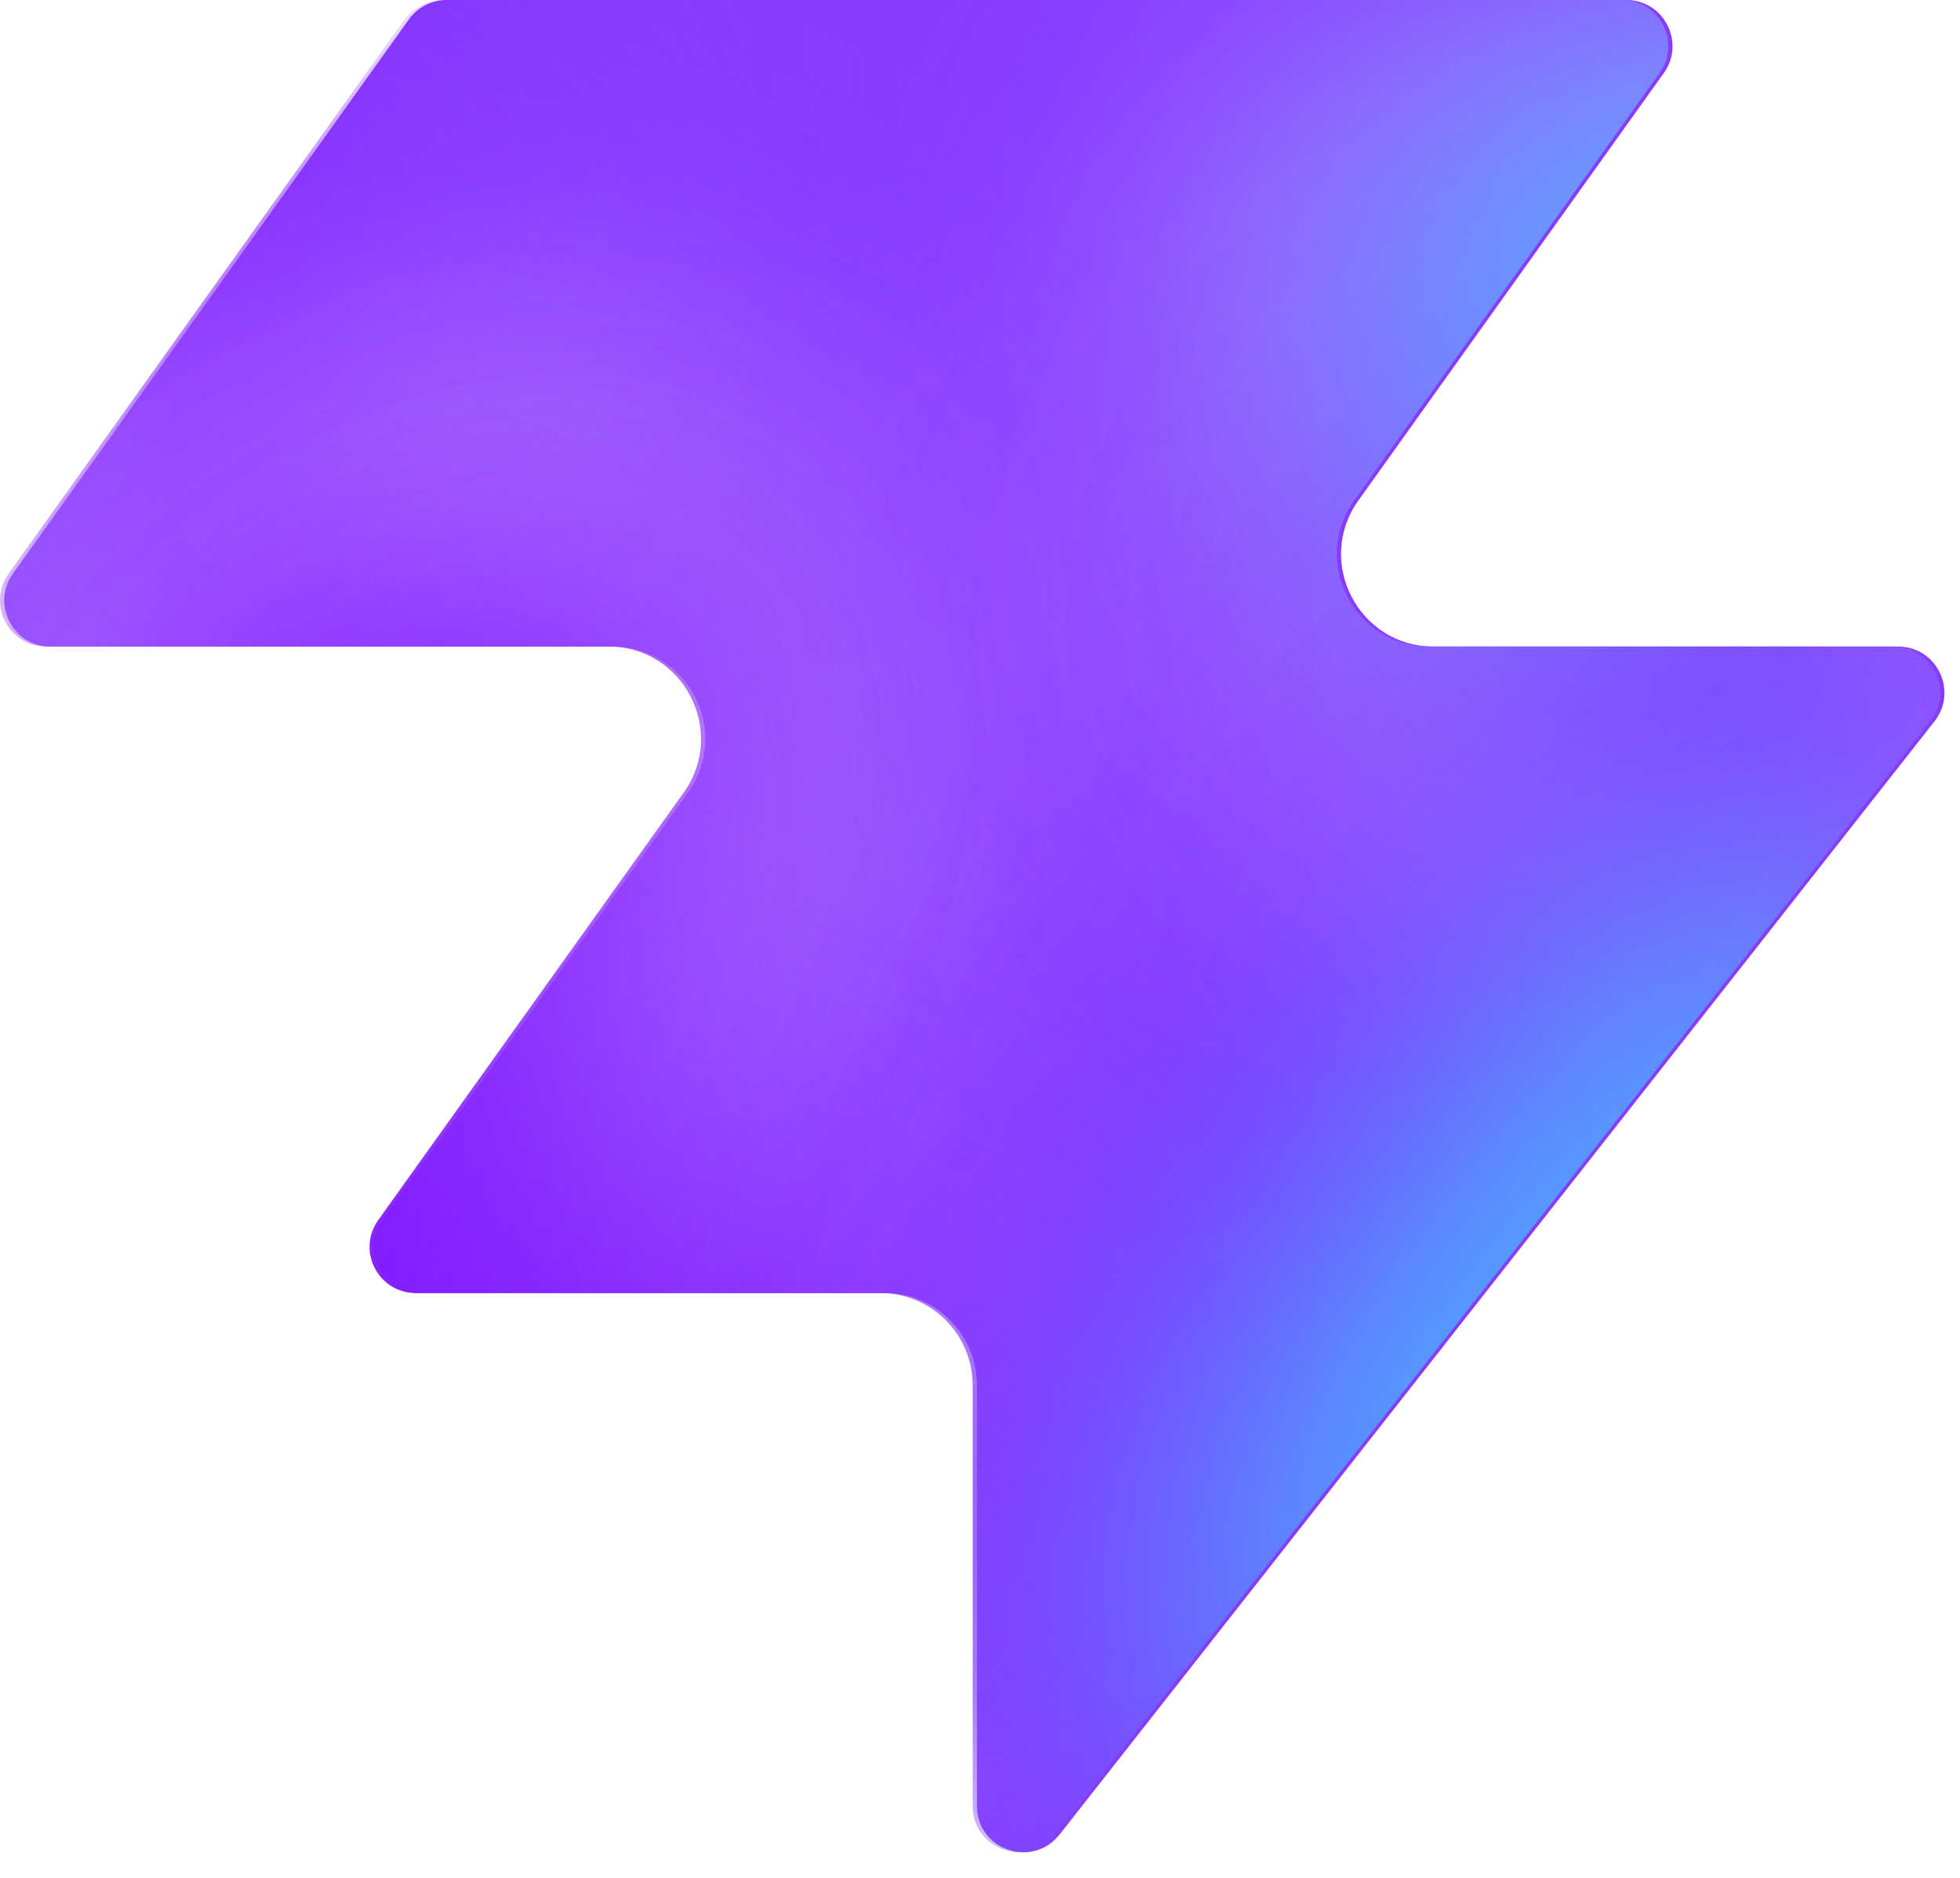
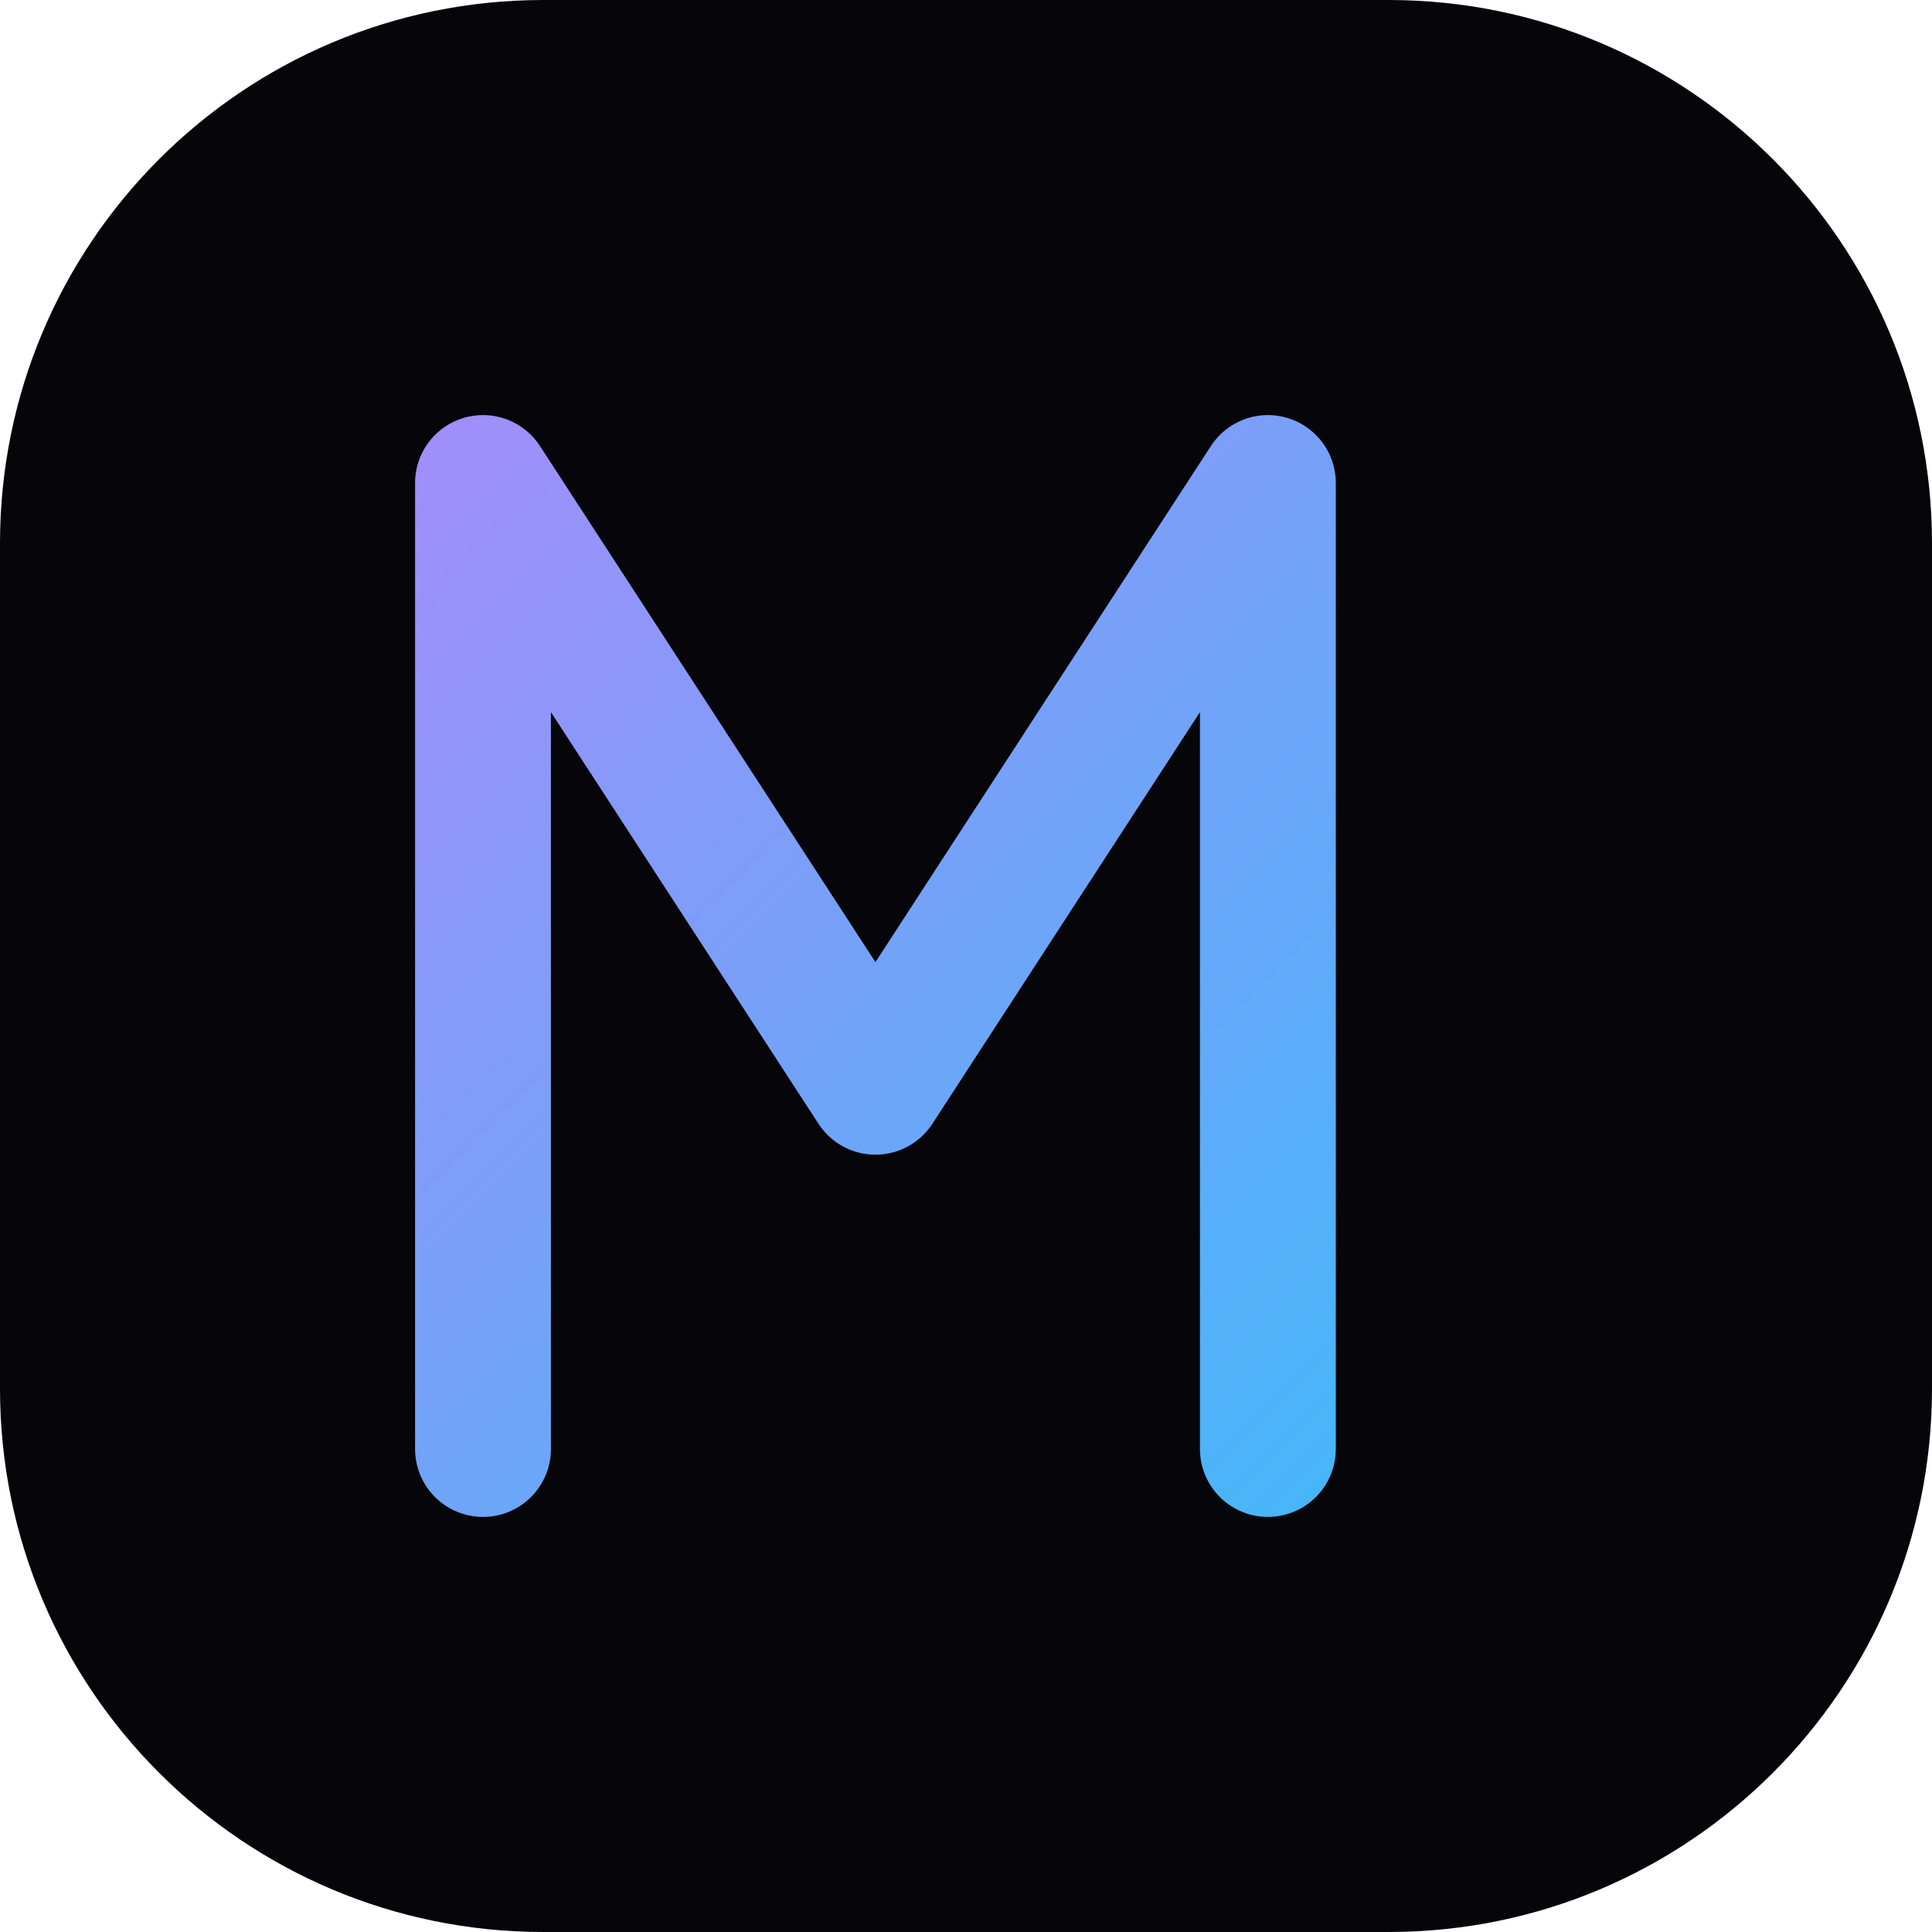
- <svg xmlns="http://www.w3.org/2000/svg" width="48" height="46" fill="none" viewBox="0 0 48 46">
-   <path fill="#863bff" d="M25.946 44.938c-.664.845-2.021.375-2.021-.698V33.937a2.26 2.26 0 0 0-2.262-2.262H10.287c-.92 0-1.456-1.04-.92-1.788l7.48-10.471c1.07-1.497 0-3.578-1.842-3.578H1.237c-.92 0-1.456-1.04-.92-1.788L10.013.474c.214-.297.556-.474.92-.474h28.894c.92 0 1.456 1.04.92 1.788l-7.48 10.471c-1.07 1.498 0 3.579 1.842 3.579h11.377c.943 0 1.473 1.088.89 1.83L25.947 44.94z" style="fill:#863bff;fill:color(display-p3 .525 .23 1);fill-opacity:1" />
-   <mask id="a" width="48" height="46" x="0" y="0" maskUnits="userSpaceOnUse" style="mask-type:alpha">
-     <path fill="#000" d="M25.842 44.938c-.664.844-2.021.375-2.021-.698V33.937a2.26 2.26 0 0 0-2.262-2.262H10.183c-.92 0-1.456-1.04-.92-1.788l7.48-10.471c1.07-1.498 0-3.579-1.842-3.579H1.133c-.92 0-1.456-1.04-.92-1.787L9.91.473c.214-.297.556-.474.92-.474h28.894c.92 0 1.456 1.04.92 1.788l-7.48 10.471c-1.07 1.498 0 3.578 1.842 3.578h11.377c.943 0 1.473 1.088.89 1.832L25.843 44.94z" style="fill:#000;fill-opacity:1" />
-   </mask>
-   <g mask="url(#a)">
-     <g filter="url(#b)">
-       <ellipse cx="5.508" cy="14.704" fill="#ede6ff" rx="5.508" ry="14.704" style="fill:#ede6ff;fill:color(display-p3 .927 .903 1);fill-opacity:1" transform="matrix(.00324 1 1 -.00324 -4.47 31.516)" />
-     </g>
-     <g filter="url(#c)">
-       <ellipse cx="10.399" cy="29.851" fill="#ede6ff" rx="10.399" ry="29.851" style="fill:#ede6ff;fill:color(display-p3 .927 .903 1);fill-opacity:1" transform="matrix(.00324 1 1 -.00324 -39.328 7.883)" />
-     </g>
-     <g filter="url(#d)">
-       <ellipse cx="5.508" cy="30.487" fill="#7e14ff" rx="5.508" ry="30.487" style="fill:#7e14ff;fill:color(display-p3 .492 .077 1);fill-opacity:1" transform="rotate(89.814 -25.913 -14.639)scale(1 -1)" />
-     </g>
-     <g filter="url(#e)">
-       <ellipse cx="5.508" cy="30.599" fill="#7e14ff" rx="5.508" ry="30.599" style="fill:#7e14ff;fill:color(display-p3 .492 .077 1);fill-opacity:1" transform="rotate(89.814 -32.644 -3.334)scale(1 -1)" />
-     </g>
-     <g filter="url(#f)">
-       <ellipse cx="5.508" cy="30.599" fill="#7e14ff" rx="5.508" ry="30.599" style="fill:#7e14ff;fill:color(display-p3 .492 .077 1);fill-opacity:1" transform="matrix(.00324 1 1 -.00324 -34.34 30.47)" />
-     </g>
-     <g filter="url(#g)">
-       <ellipse cx="14.072" cy="22.078" fill="#ede6ff" rx="14.072" ry="22.078" style="fill:#ede6ff;fill:color(display-p3 .927 .903 1);fill-opacity:1" transform="rotate(93.35 24.506 48.493)scale(-1 1)" />
-     </g>
-     <g filter="url(#h)">
-       <ellipse cx="3.47" cy="21.501" fill="#7e14ff" rx="3.47" ry="21.501" style="fill:#7e14ff;fill:color(display-p3 .492 .077 1);fill-opacity:1" transform="rotate(89.009 28.708 47.59)scale(-1 1)" />
-     </g>
-     <g filter="url(#i)">
-       <ellipse cx="3.47" cy="21.501" fill="#7e14ff" rx="3.47" ry="21.501" style="fill:#7e14ff;fill:color(display-p3 .492 .077 1);fill-opacity:1" transform="rotate(89.009 28.708 47.59)scale(-1 1)" />
-     </g>
-     <g filter="url(#j)">
-       <ellipse cx=".387" cy="8.972" fill="#7e14ff" rx="4.407" ry="29.108" style="fill:#7e14ff;fill:color(display-p3 .492 .077 1);fill-opacity:1" transform="rotate(39.51 .387 8.972)" />
-     </g>
-     <g filter="url(#k)">
-       <ellipse cx="47.523" cy="-6.092" fill="#7e14ff" rx="4.407" ry="29.108" style="fill:#7e14ff;fill:color(display-p3 .492 .077 1);fill-opacity:1" transform="rotate(37.892 47.523 -6.092)" />
-     </g>
-     <g filter="url(#l)">
-       <ellipse cx="41.412" cy="6.333" fill="#47bfff" rx="5.971" ry="9.665" style="fill:#47bfff;fill:color(display-p3 .28 .748 1);fill-opacity:1" transform="rotate(37.892 41.412 6.333)" />
-     </g>
-     <g filter="url(#m)">
-       <ellipse cx="-1.879" cy="38.332" fill="#7e14ff" rx="4.407" ry="29.108" style="fill:#7e14ff;fill:color(display-p3 .492 .077 1);fill-opacity:1" transform="rotate(37.892 -1.88 38.332)" />
-     </g>
-     <g filter="url(#n)">
-       <ellipse cx="-1.879" cy="38.332" fill="#7e14ff" rx="4.407" ry="29.108" style="fill:#7e14ff;fill:color(display-p3 .492 .077 1);fill-opacity:1" transform="rotate(37.892 -1.88 38.332)" />
-     </g>
-     <g filter="url(#o)">
-       <ellipse cx="35.651" cy="29.907" fill="#7e14ff" rx="4.407" ry="29.108" style="fill:#7e14ff;fill:color(display-p3 .492 .077 1);fill-opacity:1" transform="rotate(37.892 35.651 29.907)" />
-     </g>
-     <g filter="url(#p)">
-       <ellipse cx="38.418" cy="32.4" fill="#47bfff" rx="5.971" ry="15.297" style="fill:#47bfff;fill:color(display-p3 .28 .748 1);fill-opacity:1" transform="rotate(37.892 38.418 32.4)" />
-     </g>
-   </g>
+ <svg xmlns="http://www.w3.org/2000/svg" viewBox="0 0 32 32" fill="none">
  <defs>
-     <filter id="b" width="60.045" height="41.654" x="-19.77" y="16.149" color-interpolation-filters="sRGB" filterUnits="userSpaceOnUse">
-       <feFlood flood-opacity="0" result="BackgroundImageFix" />
-       <feBlend in="SourceGraphic" in2="BackgroundImageFix" result="shape" />
-       <feGaussianBlur result="effect1_foregroundBlur_2002_17158" stdDeviation="7.659" />
-     </filter>
-     <filter id="c" width="90.34" height="51.437" x="-54.613" y="-7.533" color-interpolation-filters="sRGB" filterUnits="userSpaceOnUse">
-       <feFlood flood-opacity="0" result="BackgroundImageFix" />
-       <feBlend in="SourceGraphic" in2="BackgroundImageFix" result="shape" />
-       <feGaussianBlur result="effect1_foregroundBlur_2002_17158" stdDeviation="7.659" />
-     </filter>
-     <filter id="d" width="79.355" height="29.4" x="-49.64" y="2.03" color-interpolation-filters="sRGB" filterUnits="userSpaceOnUse">
-       <feFlood flood-opacity="0" result="BackgroundImageFix" />
-       <feBlend in="SourceGraphic" in2="BackgroundImageFix" result="shape" />
-       <feGaussianBlur result="effect1_foregroundBlur_2002_17158" stdDeviation="4.596" />
-     </filter>
-     <filter id="e" width="79.579" height="29.4" x="-45.045" y="20.029" color-interpolation-filters="sRGB" filterUnits="userSpaceOnUse">
-       <feFlood flood-opacity="0" result="BackgroundImageFix" />
-       <feBlend in="SourceGraphic" in2="BackgroundImageFix" result="shape" />
-       <feGaussianBlur result="effect1_foregroundBlur_2002_17158" stdDeviation="4.596" />
-     </filter>
-     <filter id="f" width="79.579" height="29.4" x="-43.513" y="21.178" color-interpolation-filters="sRGB" filterUnits="userSpaceOnUse">
-       <feFlood flood-opacity="0" result="BackgroundImageFix" />
-       <feBlend in="SourceGraphic" in2="BackgroundImageFix" result="shape" />
-       <feGaussianBlur result="effect1_foregroundBlur_2002_17158" stdDeviation="4.596" />
-     </filter>
-     <filter id="g" width="74.749" height="58.852" x="15.756" y="-17.901" color-interpolation-filters="sRGB" filterUnits="userSpaceOnUse">
-       <feFlood flood-opacity="0" result="BackgroundImageFix" />
-       <feBlend in="SourceGraphic" in2="BackgroundImageFix" result="shape" />
-       <feGaussianBlur result="effect1_foregroundBlur_2002_17158" stdDeviation="7.659" />
-     </filter>
-     <filter id="h" width="61.377" height="25.362" x="23.548" y="2.284" color-interpolation-filters="sRGB" filterUnits="userSpaceOnUse">
-       <feFlood flood-opacity="0" result="BackgroundImageFix" />
-       <feBlend in="SourceGraphic" in2="BackgroundImageFix" result="shape" />
-       <feGaussianBlur result="effect1_foregroundBlur_2002_17158" stdDeviation="4.596" />
-     </filter>
-     <filter id="i" width="61.377" height="25.362" x="23.548" y="2.284" color-interpolation-filters="sRGB" filterUnits="userSpaceOnUse">
-       <feFlood flood-opacity="0" result="BackgroundImageFix" />
-       <feBlend in="SourceGraphic" in2="BackgroundImageFix" result="shape" />
-       <feGaussianBlur result="effect1_foregroundBlur_2002_17158" stdDeviation="4.596" />
-     </filter>
-     <filter id="j" width="56.045" height="63.649" x="-27.636" y="-22.853" color-interpolation-filters="sRGB" filterUnits="userSpaceOnUse">
-       <feFlood flood-opacity="0" result="BackgroundImageFix" />
-       <feBlend in="SourceGraphic" in2="BackgroundImageFix" result="shape" />
-       <feGaussianBlur result="effect1_foregroundBlur_2002_17158" stdDeviation="4.596" />
-     </filter>
-     <filter id="k" width="54.814" height="64.646" x="20.116" y="-38.415" color-interpolation-filters="sRGB" filterUnits="userSpaceOnUse">
-       <feFlood flood-opacity="0" result="BackgroundImageFix" />
-       <feBlend in="SourceGraphic" in2="BackgroundImageFix" result="shape" />
-       <feGaussianBlur result="effect1_foregroundBlur_2002_17158" stdDeviation="4.596" />
-     </filter>
-     <filter id="l" width="33.541" height="35.313" x="24.641" y="-11.323" color-interpolation-filters="sRGB" filterUnits="userSpaceOnUse">
-       <feFlood flood-opacity="0" result="BackgroundImageFix" />
-       <feBlend in="SourceGraphic" in2="BackgroundImageFix" result="shape" />
-       <feGaussianBlur result="effect1_foregroundBlur_2002_17158" stdDeviation="4.596" />
-     </filter>
-     <filter id="m" width="54.814" height="64.646" x="-29.286" y="6.009" color-interpolation-filters="sRGB" filterUnits="userSpaceOnUse">
-       <feFlood flood-opacity="0" result="BackgroundImageFix" />
-       <feBlend in="SourceGraphic" in2="BackgroundImageFix" result="shape" />
-       <feGaussianBlur result="effect1_foregroundBlur_2002_17158" stdDeviation="4.596" />
-     </filter>
-     <filter id="n" width="54.814" height="64.646" x="-29.286" y="6.009" color-interpolation-filters="sRGB" filterUnits="userSpaceOnUse">
-       <feFlood flood-opacity="0" result="BackgroundImageFix" />
-       <feBlend in="SourceGraphic" in2="BackgroundImageFix" result="shape" />
-       <feGaussianBlur result="effect1_foregroundBlur_2002_17158" stdDeviation="4.596" />
-     </filter>
-     <filter id="o" width="54.814" height="64.646" x="8.244" y="-2.416" color-interpolation-filters="sRGB" filterUnits="userSpaceOnUse">
-       <feFlood flood-opacity="0" result="BackgroundImageFix" />
-       <feBlend in="SourceGraphic" in2="BackgroundImageFix" result="shape" />
-       <feGaussianBlur result="effect1_foregroundBlur_2002_17158" stdDeviation="4.596" />
-     </filter>
-     <filter id="p" width="39.409" height="43.623" x="18.713" y="10.588" color-interpolation-filters="sRGB" filterUnits="userSpaceOnUse">
-       <feFlood flood-opacity="0" result="BackgroundImageFix" />
-       <feBlend in="SourceGraphic" in2="BackgroundImageFix" result="shape" />
-       <feGaussianBlur result="effect1_foregroundBlur_2002_17158" stdDeviation="4.596" />
-     </filter>
+     <linearGradient id="mb" x1="6" y1="6" x2="26" y2="26" gradientUnits="userSpaceOnUse">
+       <stop stop-color="#a78bfa" />
+       <stop offset="1" stop-color="#38bdf8" />
+     </linearGradient>
  </defs>
+   <rect width="32" height="32" rx="9" fill="#06060a" />
+   <path d="M8 24V8l6.5 10L21 8v16" stroke="url(#mb)" stroke-width="2.25" stroke-linecap="round" stroke-linejoin="round" />
</svg>
